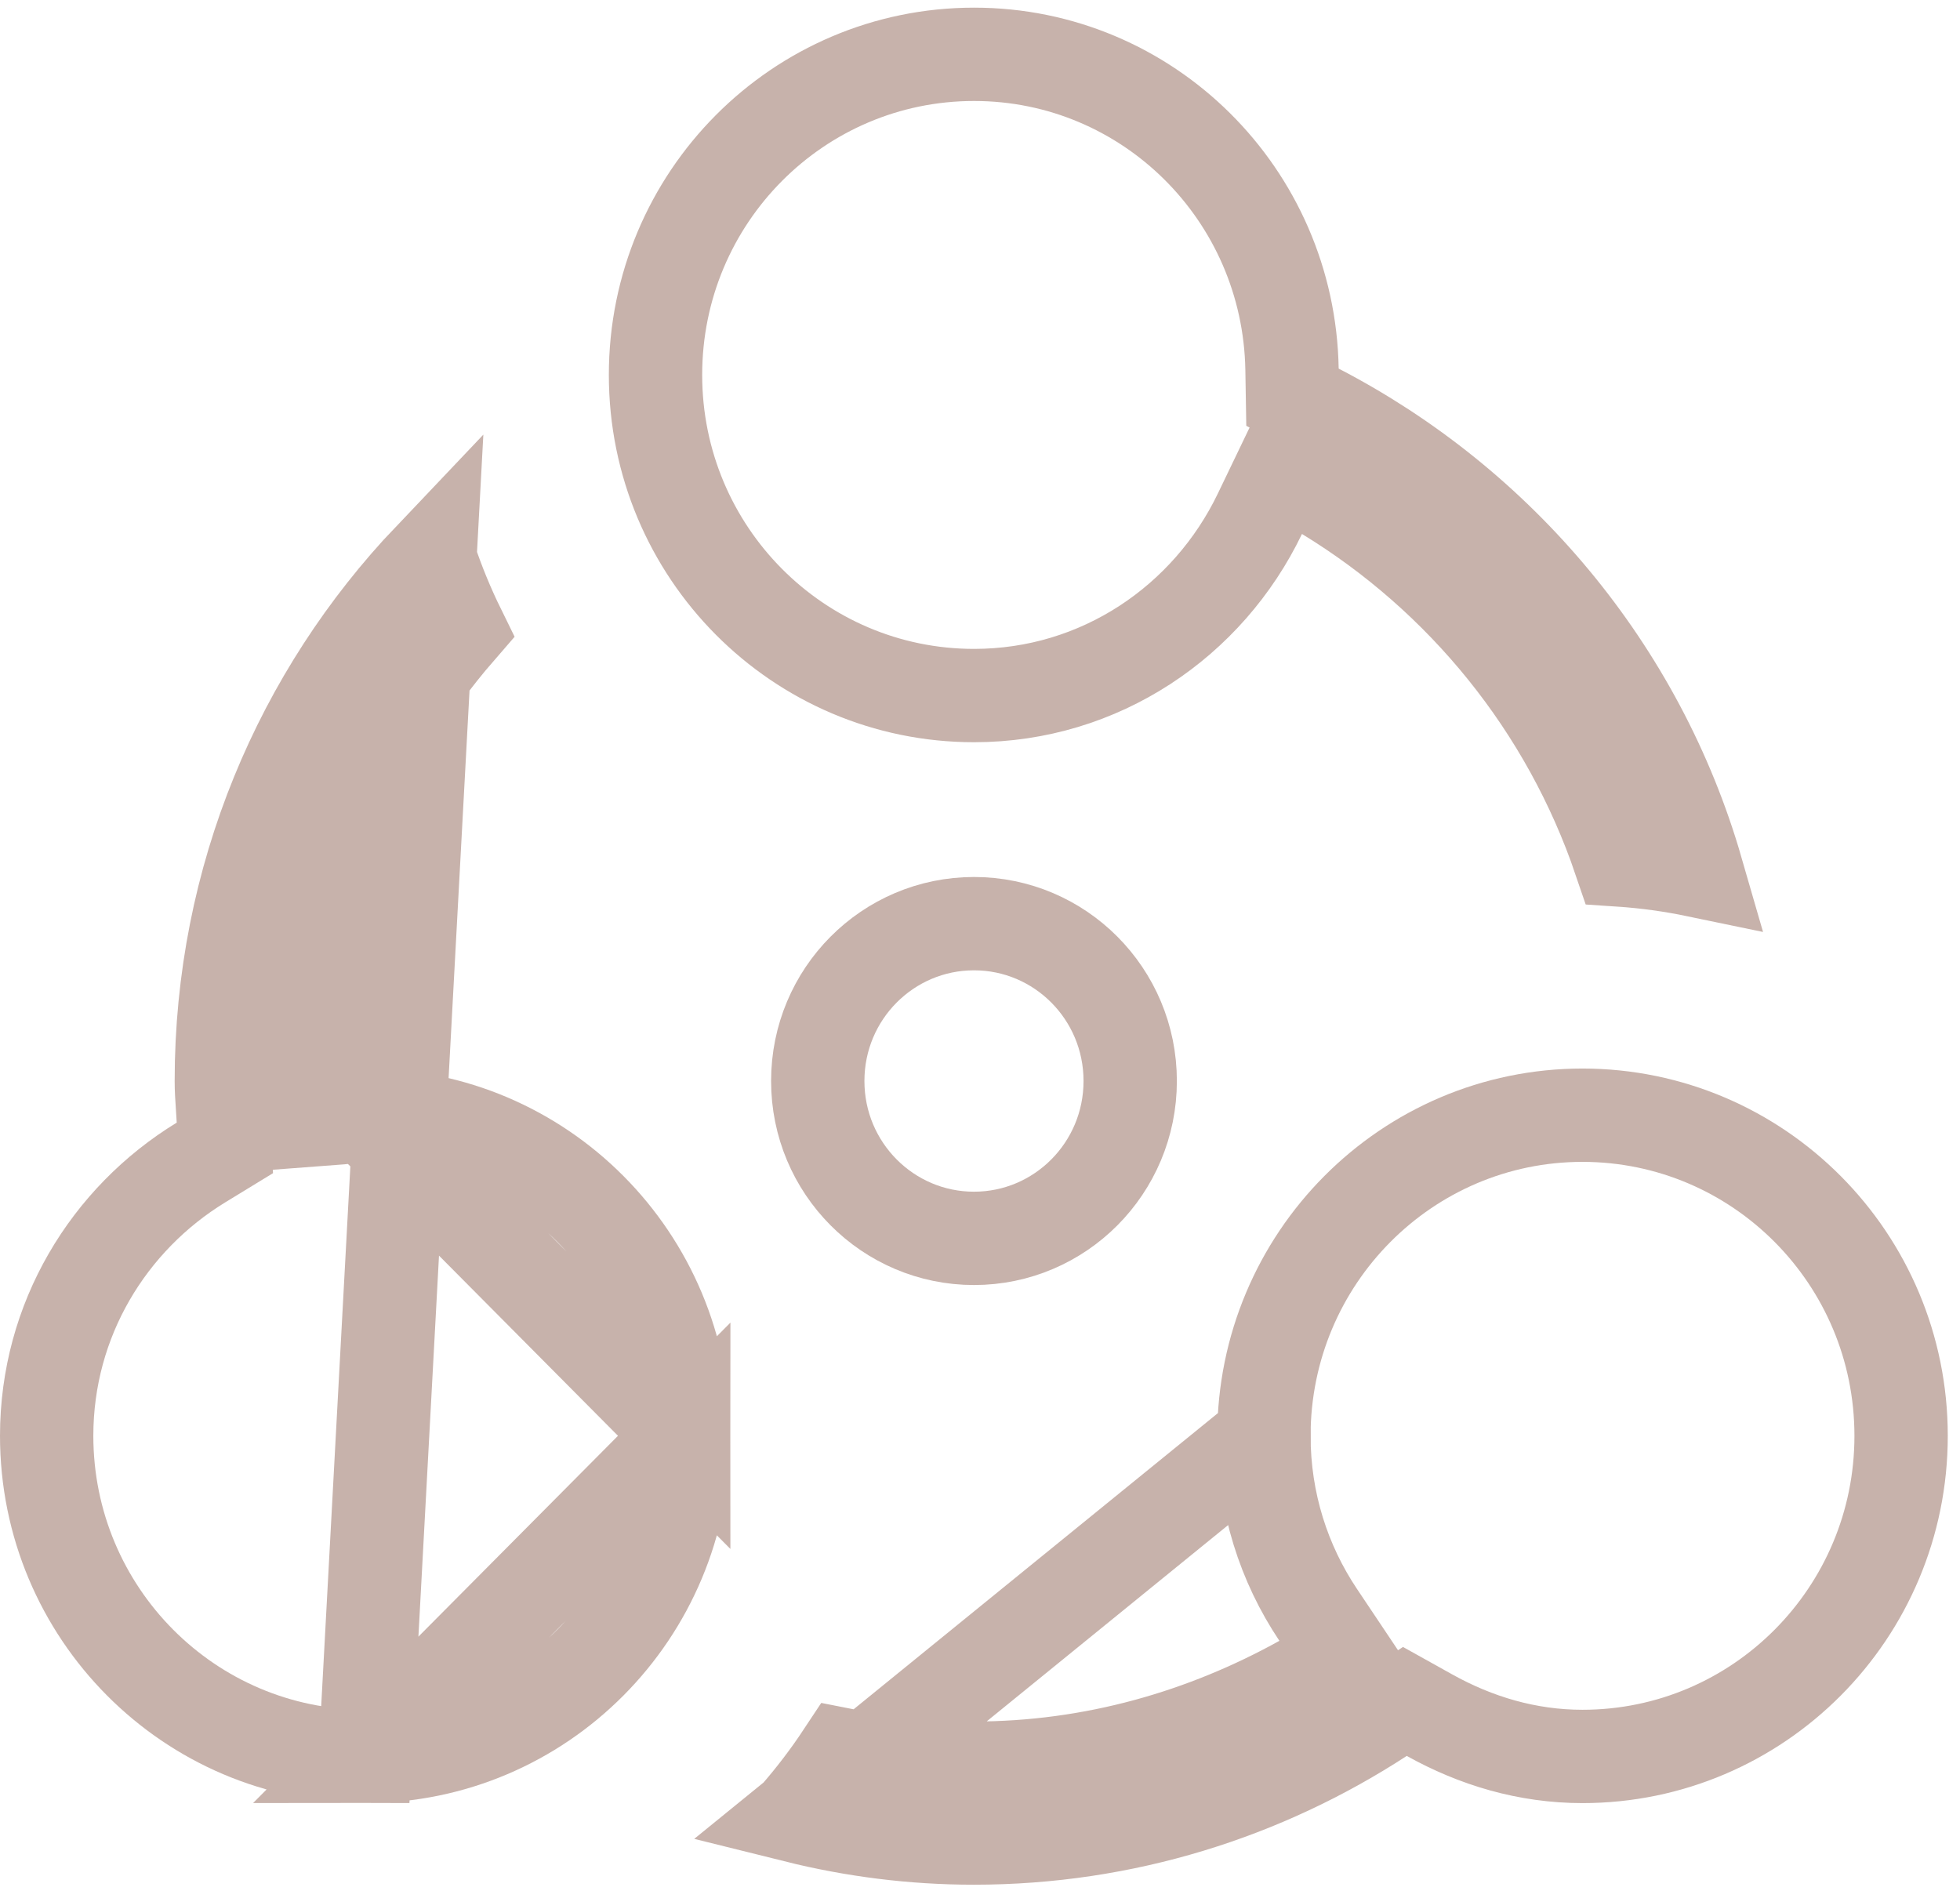
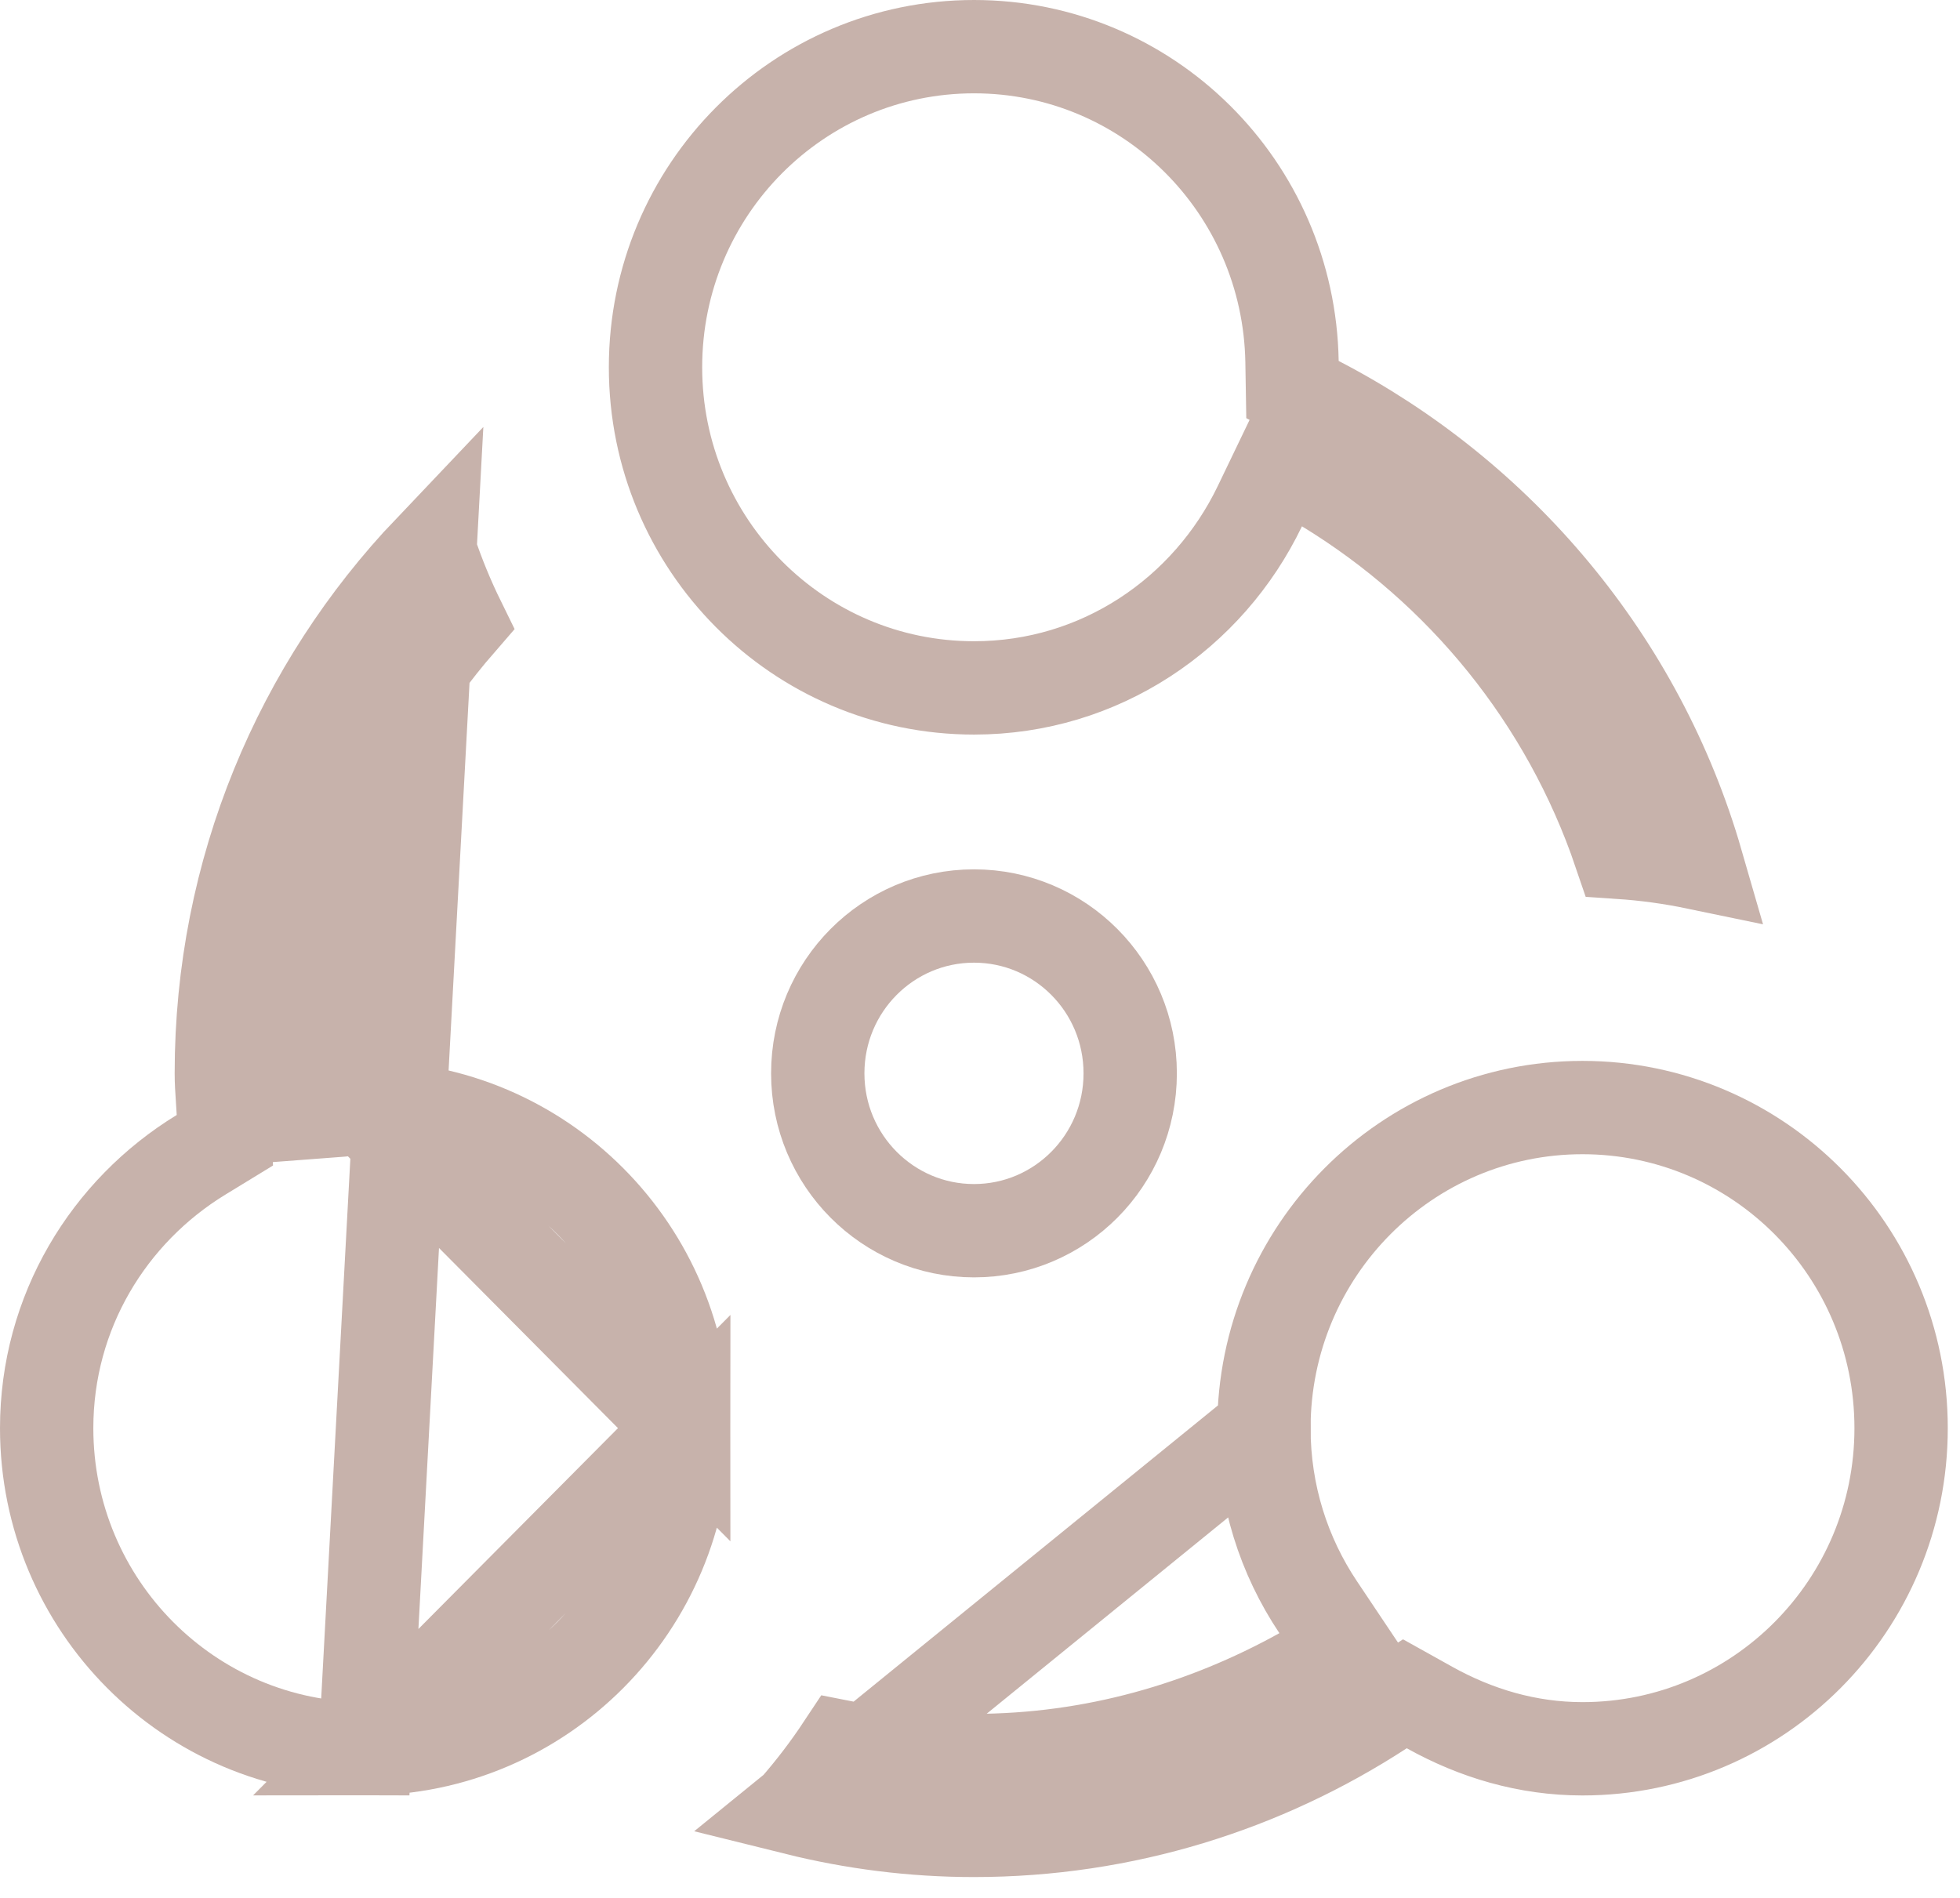
<svg xmlns="http://www.w3.org/2000/svg" width="63" height="61" viewBox="0 0 63 61" fill="none">
-   <path d="M13.819 17.953C9.667 22.319 7.114 28.226 7.114 34.747C7.114 35.022 7.131 35.27 7.151 35.568C7.159 35.701 7.169 35.843 7.178 36.002L7.228 36.898L6.462 37.366C3.492 39.181 1.5 42.422 1.5 46.152C1.5 51.851 6.092 56.455 11.739 56.457L13.819 17.953ZM13.819 17.953C14.081 18.739 14.395 19.501 14.756 20.236C11.456 24.038 9.429 28.985 9.347 34.412L9.323 36.054L10.96 35.93C11.13 35.917 11.306 35.893 11.422 35.877C11.447 35.874 11.469 35.871 11.487 35.868C11.621 35.851 11.688 35.845 11.739 35.845L13.819 17.953ZM21.978 46.152V46.152C21.98 40.449 17.387 35.847 11.739 35.845L21.978 46.152ZM21.978 46.152C21.978 51.851 17.389 56.457 11.74 56.457L21.978 46.152Z" stroke="#C7B2AB" stroke-width="3" />
-   <path d="M41.529 11.873L41.544 12.768L42.338 13.18C48.192 16.213 52.672 21.528 54.537 27.982C53.733 27.815 52.908 27.7 52.067 27.644C50.384 22.688 47.003 18.548 42.63 15.883L41.215 15.021L40.497 16.514C38.834 19.975 35.355 22.358 31.309 22.358C25.66 22.358 21.07 17.753 21.07 12.051C21.07 6.349 25.66 1.746 31.309 1.746C36.896 1.746 41.433 6.252 41.529 11.873Z" stroke="#C7B2AB" stroke-width="3" />
-   <path d="M25.591 58.378C26.133 57.757 26.635 57.099 27.092 56.408C28.448 56.68 29.854 56.836 31.302 56.836C35.156 56.836 38.731 55.785 41.851 54.054L43.277 53.263L42.37 51.908C41.269 50.264 40.626 48.287 40.626 46.154L25.591 58.378ZM25.591 58.378C27.424 58.834 29.334 59.082 31.302 59.082C36.133 59.082 40.622 57.644 44.399 55.185L45.157 54.691L45.948 55.132C47.437 55.962 49.092 56.459 50.865 56.459C56.515 56.459 61.107 51.853 61.107 46.154C61.107 40.453 56.515 35.849 50.865 35.847C45.218 35.849 40.629 40.452 40.626 46.154L25.591 58.378Z" stroke="#C7B2AB" stroke-width="3" />
-   <path d="M36.328 34.748C36.328 37.55 34.073 39.806 31.307 39.806C28.541 39.806 26.285 37.55 26.285 34.748C26.285 31.944 28.54 29.69 31.307 29.69C34.073 29.69 36.328 31.944 36.328 34.748Z" stroke="#C7B2AB" stroke-width="3" />
+   <path d="M13.819 17.707C9.667 22.073 7.114 27.98 7.114 34.501C7.114 34.776 7.131 35.024 7.151 35.322C7.159 35.455 7.169 35.597 7.178 35.756L7.228 36.652L6.462 37.12C3.492 38.935 1.5 42.176 1.5 45.906C1.5 51.605 6.092 56.209 11.739 56.211L13.819 17.707ZM13.819 17.707C14.081 18.492 14.395 19.255 14.756 19.99C11.456 23.792 9.429 28.738 9.347 34.166L9.323 35.808L10.96 35.684C11.13 35.671 11.306 35.647 11.422 35.631C11.447 35.628 11.469 35.625 11.487 35.622C11.621 35.605 11.688 35.599 11.739 35.599L13.819 17.707ZM21.978 45.906V45.906C21.98 40.203 17.387 35.602 11.739 35.599L21.978 45.906ZM21.978 45.906C21.978 51.605 17.389 56.211 11.74 56.211L21.978 45.906Z" stroke="#C7B2AB" stroke-width="3" />
+   <path d="M41.529 11.627L41.544 12.522L42.338 12.934C48.192 15.967 52.672 21.282 54.537 27.736C53.733 27.569 52.908 27.454 52.067 27.398C50.384 22.442 47.003 18.302 42.63 15.637L41.215 14.775L40.497 16.268C38.834 19.729 35.355 22.112 31.309 22.112C25.66 22.112 21.07 17.507 21.07 11.805C21.07 6.103 25.66 1.5 31.309 1.5C36.896 1.5 41.433 6.006 41.529 11.627Z" stroke="#C7B2AB" stroke-width="3" />
+   <path d="M25.591 58.132C26.133 57.511 26.635 56.852 27.092 56.162C28.448 56.434 29.854 56.59 31.302 56.59C35.156 56.59 38.731 55.539 41.851 53.808L43.277 53.017L42.37 51.662C41.269 50.018 40.626 48.041 40.626 45.908L25.591 58.132ZM25.591 58.132C27.424 58.587 29.334 58.836 31.302 58.836C36.133 58.836 40.622 57.398 44.399 54.939L45.157 54.445L45.948 54.886C47.437 55.716 49.092 56.213 50.865 56.213C56.515 56.213 61.107 51.606 61.107 45.908C61.107 40.206 56.515 35.603 50.865 35.601C45.218 35.603 40.629 40.206 40.626 45.908L25.591 58.132Z" stroke="#C7B2AB" stroke-width="3" />
+   <path d="M36.328 34.502C36.328 37.304 34.073 39.56 31.307 39.56C28.541 39.56 26.285 37.304 26.285 34.502C26.285 31.698 28.54 29.444 31.307 29.444C34.073 29.444 36.328 31.698 36.328 34.502Z" stroke="#C7B2AB" stroke-width="3" />
</svg>
